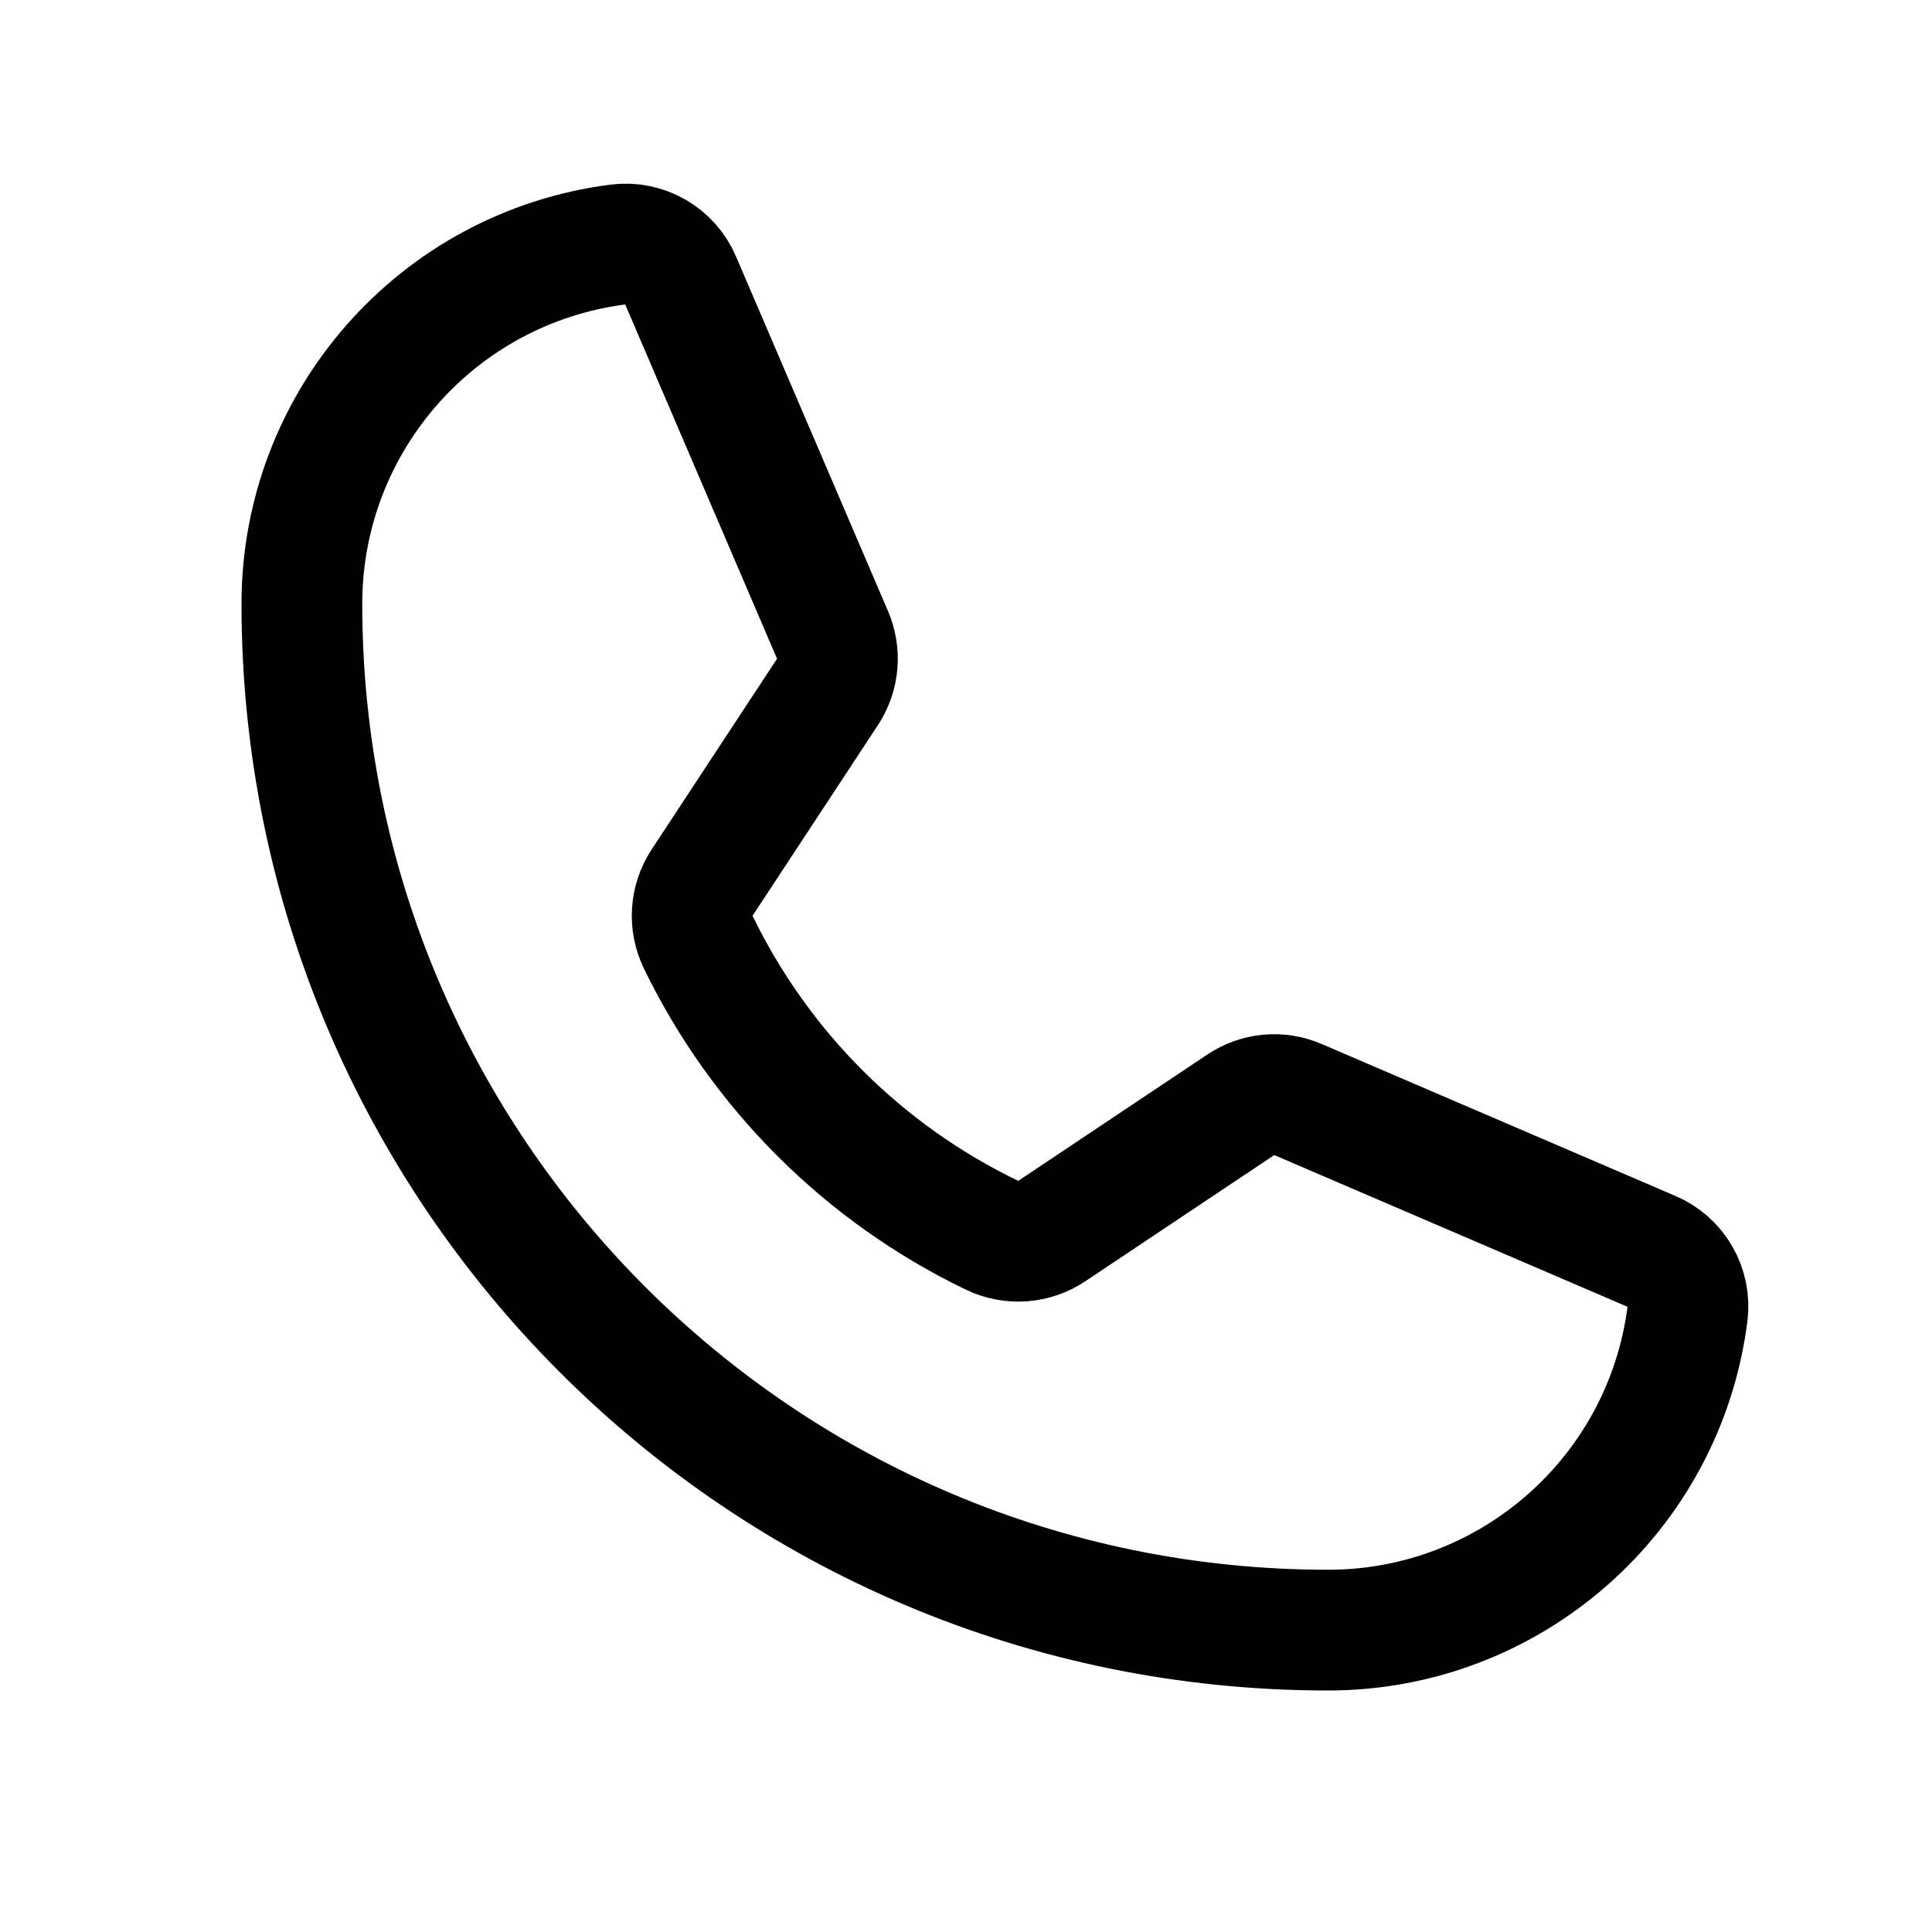
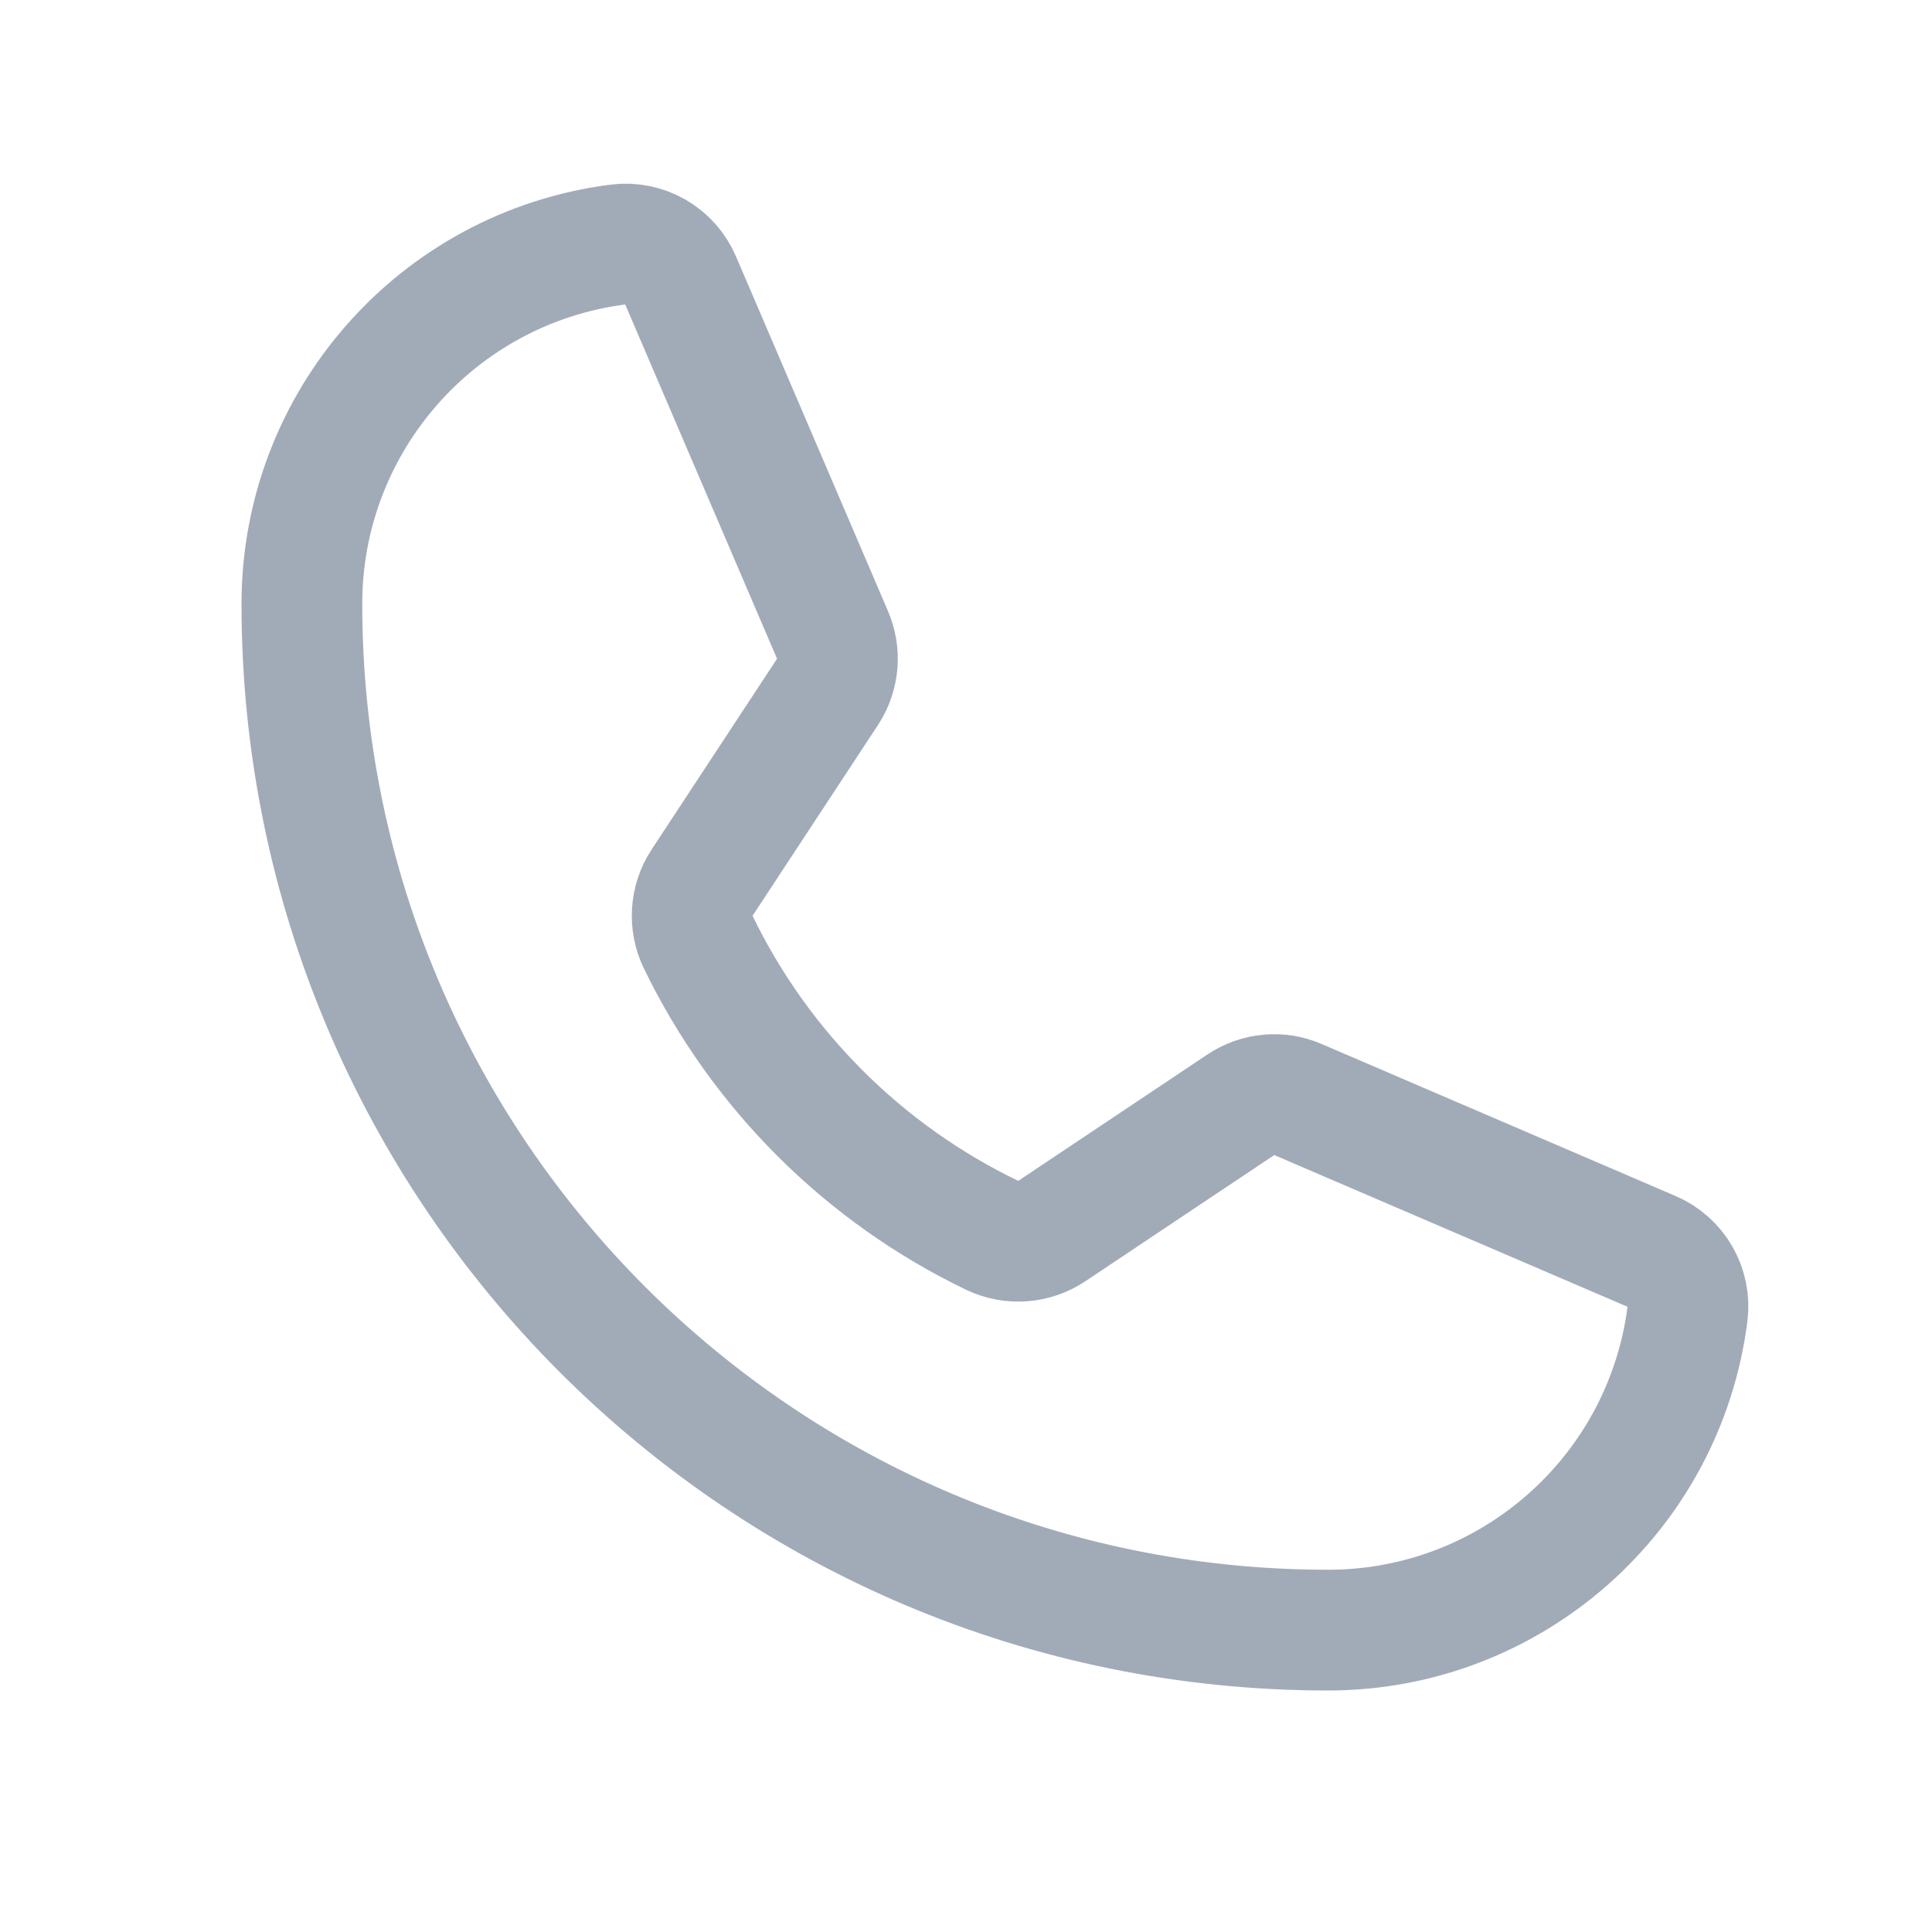
- <svg xmlns="http://www.w3.org/2000/svg" width="192" height="192" fill="#000000" viewBox="0 0 256 256">
+ <svg xmlns="http://www.w3.org/2000/svg" width="192" height="192" fill="#A1ABB8" viewBox="0 0 256 256">
  <rect width="256" height="256" fill="none" />
-   <path d="M92.5,124.8a83.6,83.6,0,0,0,39,38.9,8,8,0,0,0,7.9-.6l25-16.7a7.9,7.9,0,0,1,7.6-.7l46.8,20.1a7.9,7.9,0,0,1,4.8,8.3A48,48,0,0,1,176,216,136,136,0,0,1,40,80,48,48,0,0,1,81.9,32.4a7.9,7.9,0,0,1,8.3,4.8l20.1,46.9a8,8,0,0,1-.6,7.5L93,117A8,8,0,0,0,92.5,124.8Z" fill="none" stroke="#000000" stroke-linecap="round" stroke-linejoin="round" stroke-width="16" />
+   <path d="M92.5,124.8a83.6,83.6,0,0,0,39,38.9,8,8,0,0,0,7.9-.6l25-16.7a7.9,7.9,0,0,1,7.6-.7l46.8,20.1a7.9,7.9,0,0,1,4.8,8.3A48,48,0,0,1,176,216,136,136,0,0,1,40,80,48,48,0,0,1,81.9,32.4a7.9,7.9,0,0,1,8.3,4.8l20.1,46.9a8,8,0,0,1-.6,7.5L93,117A8,8,0,0,0,92.5,124.8Z" fill="none" stroke="#A1ABB8" stroke-linecap="round" stroke-linejoin="round" stroke-width="16" />
</svg>
